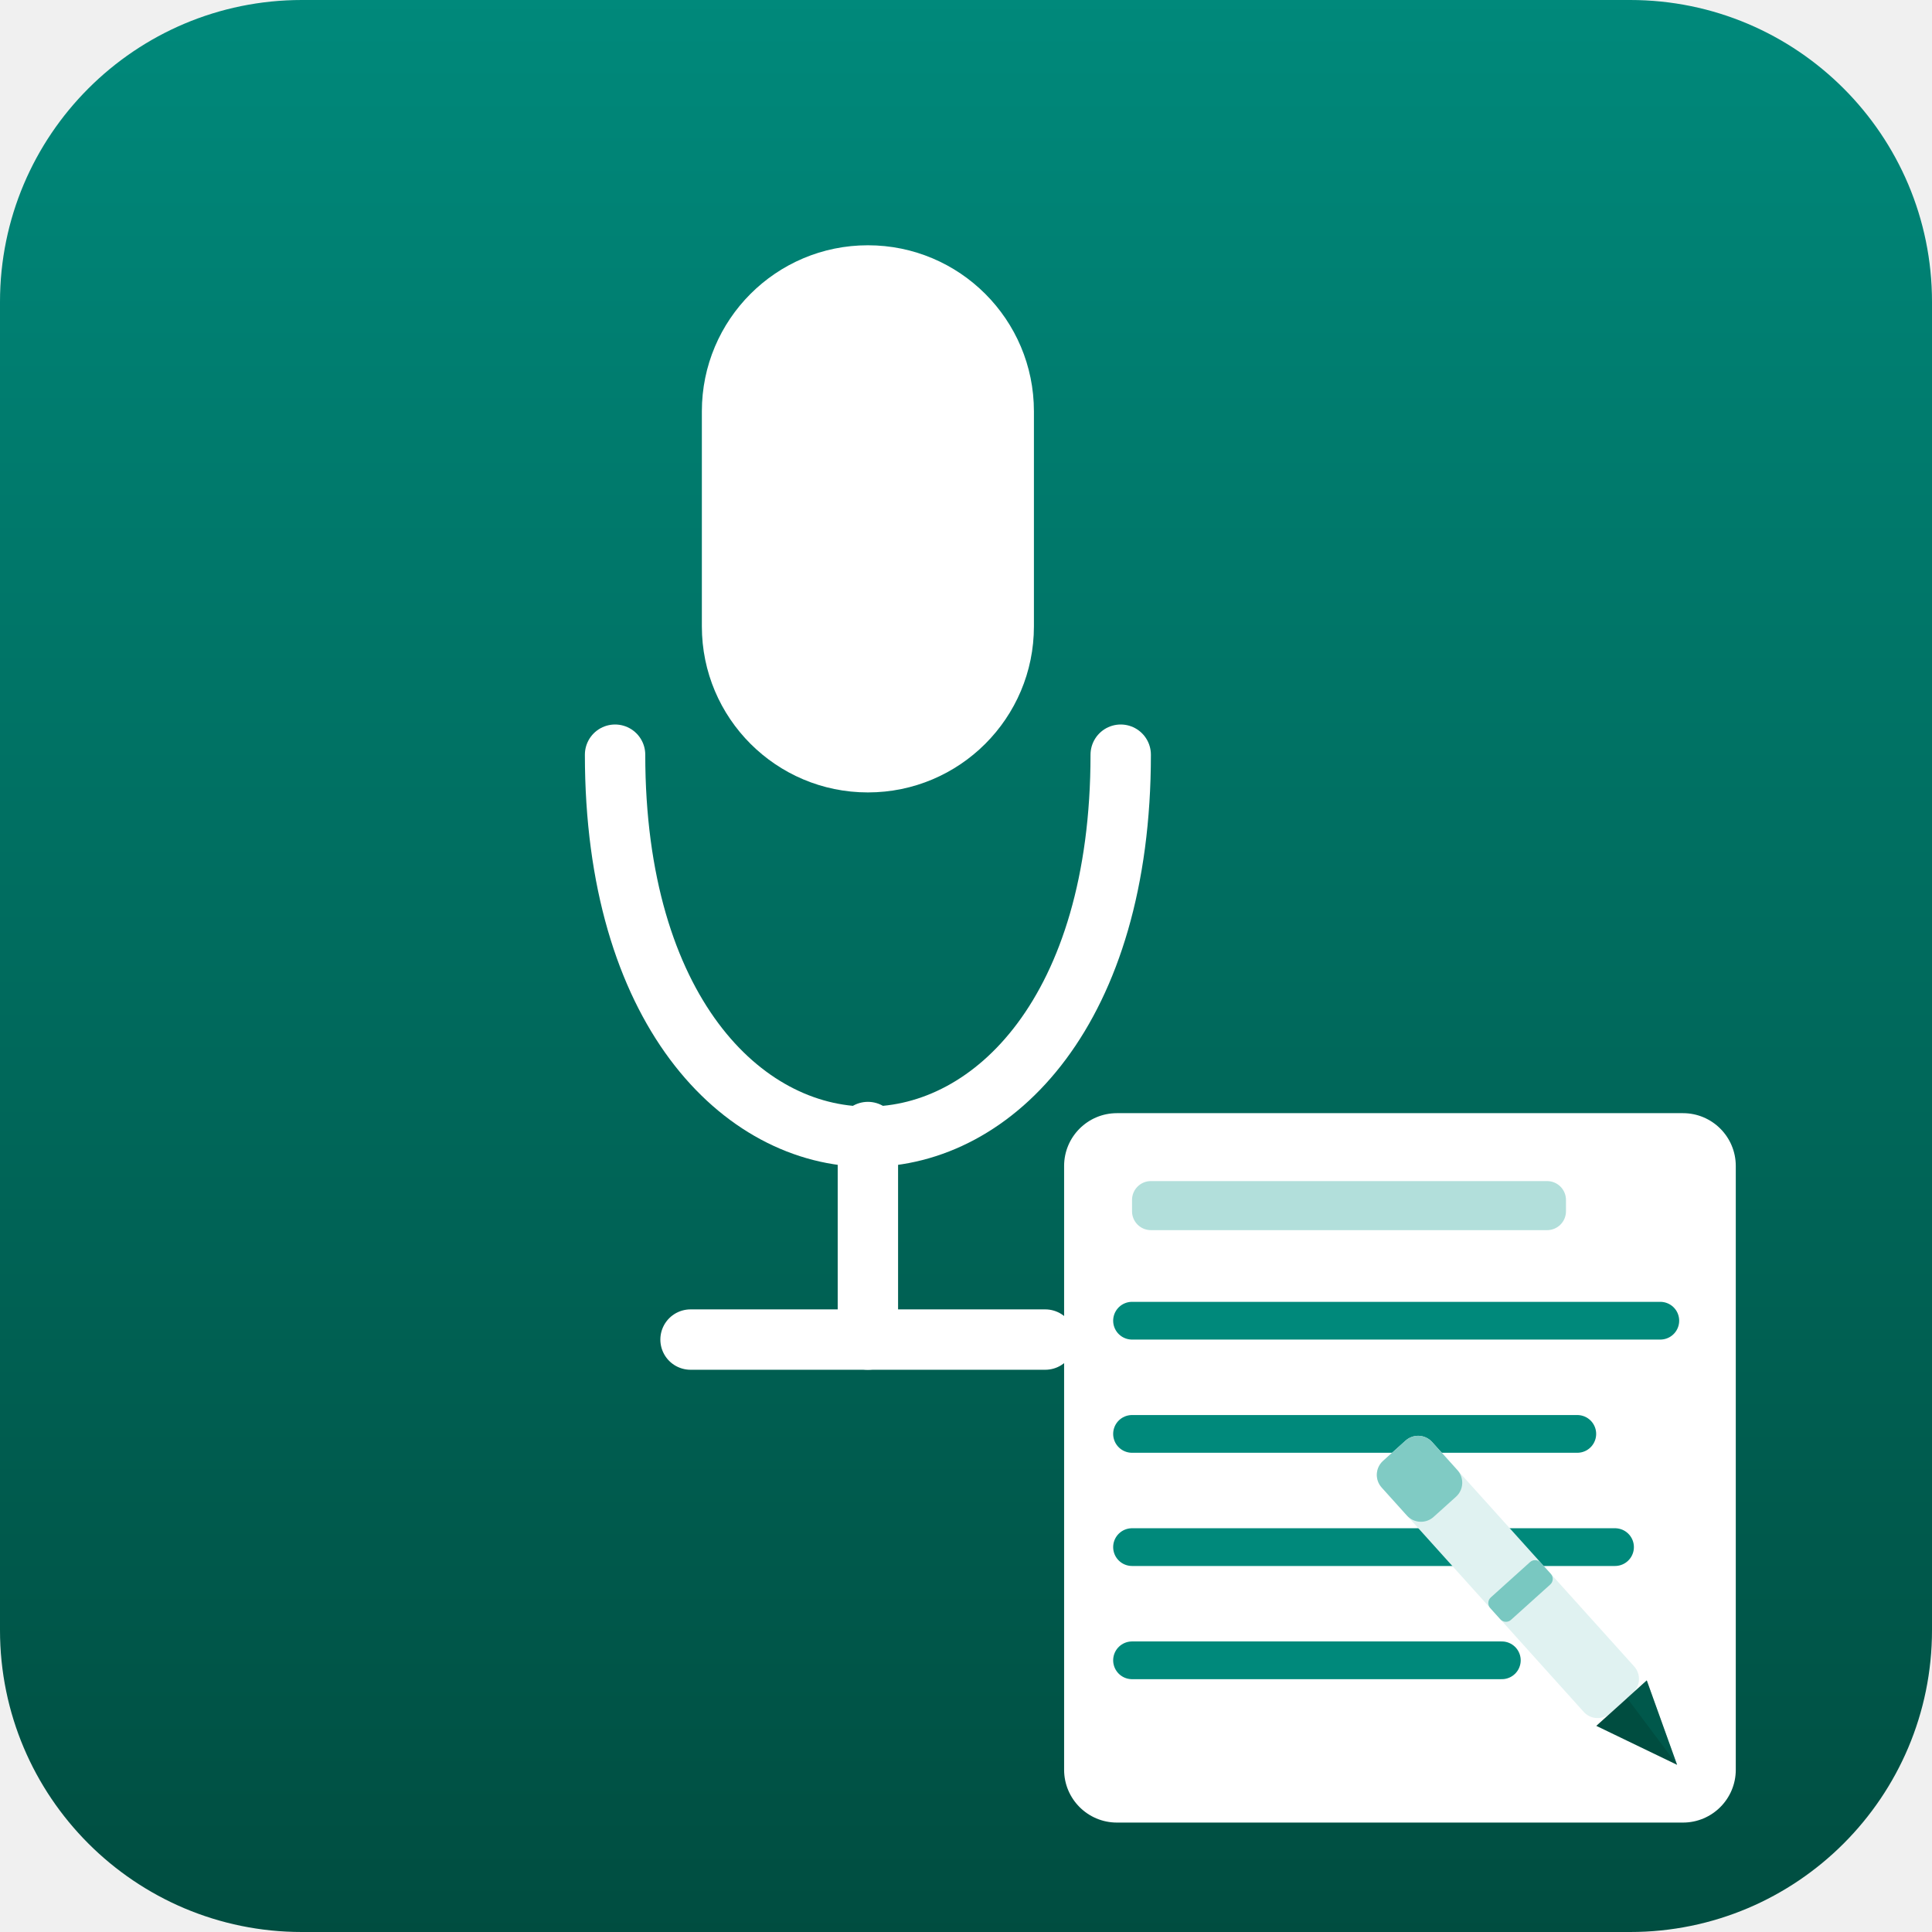
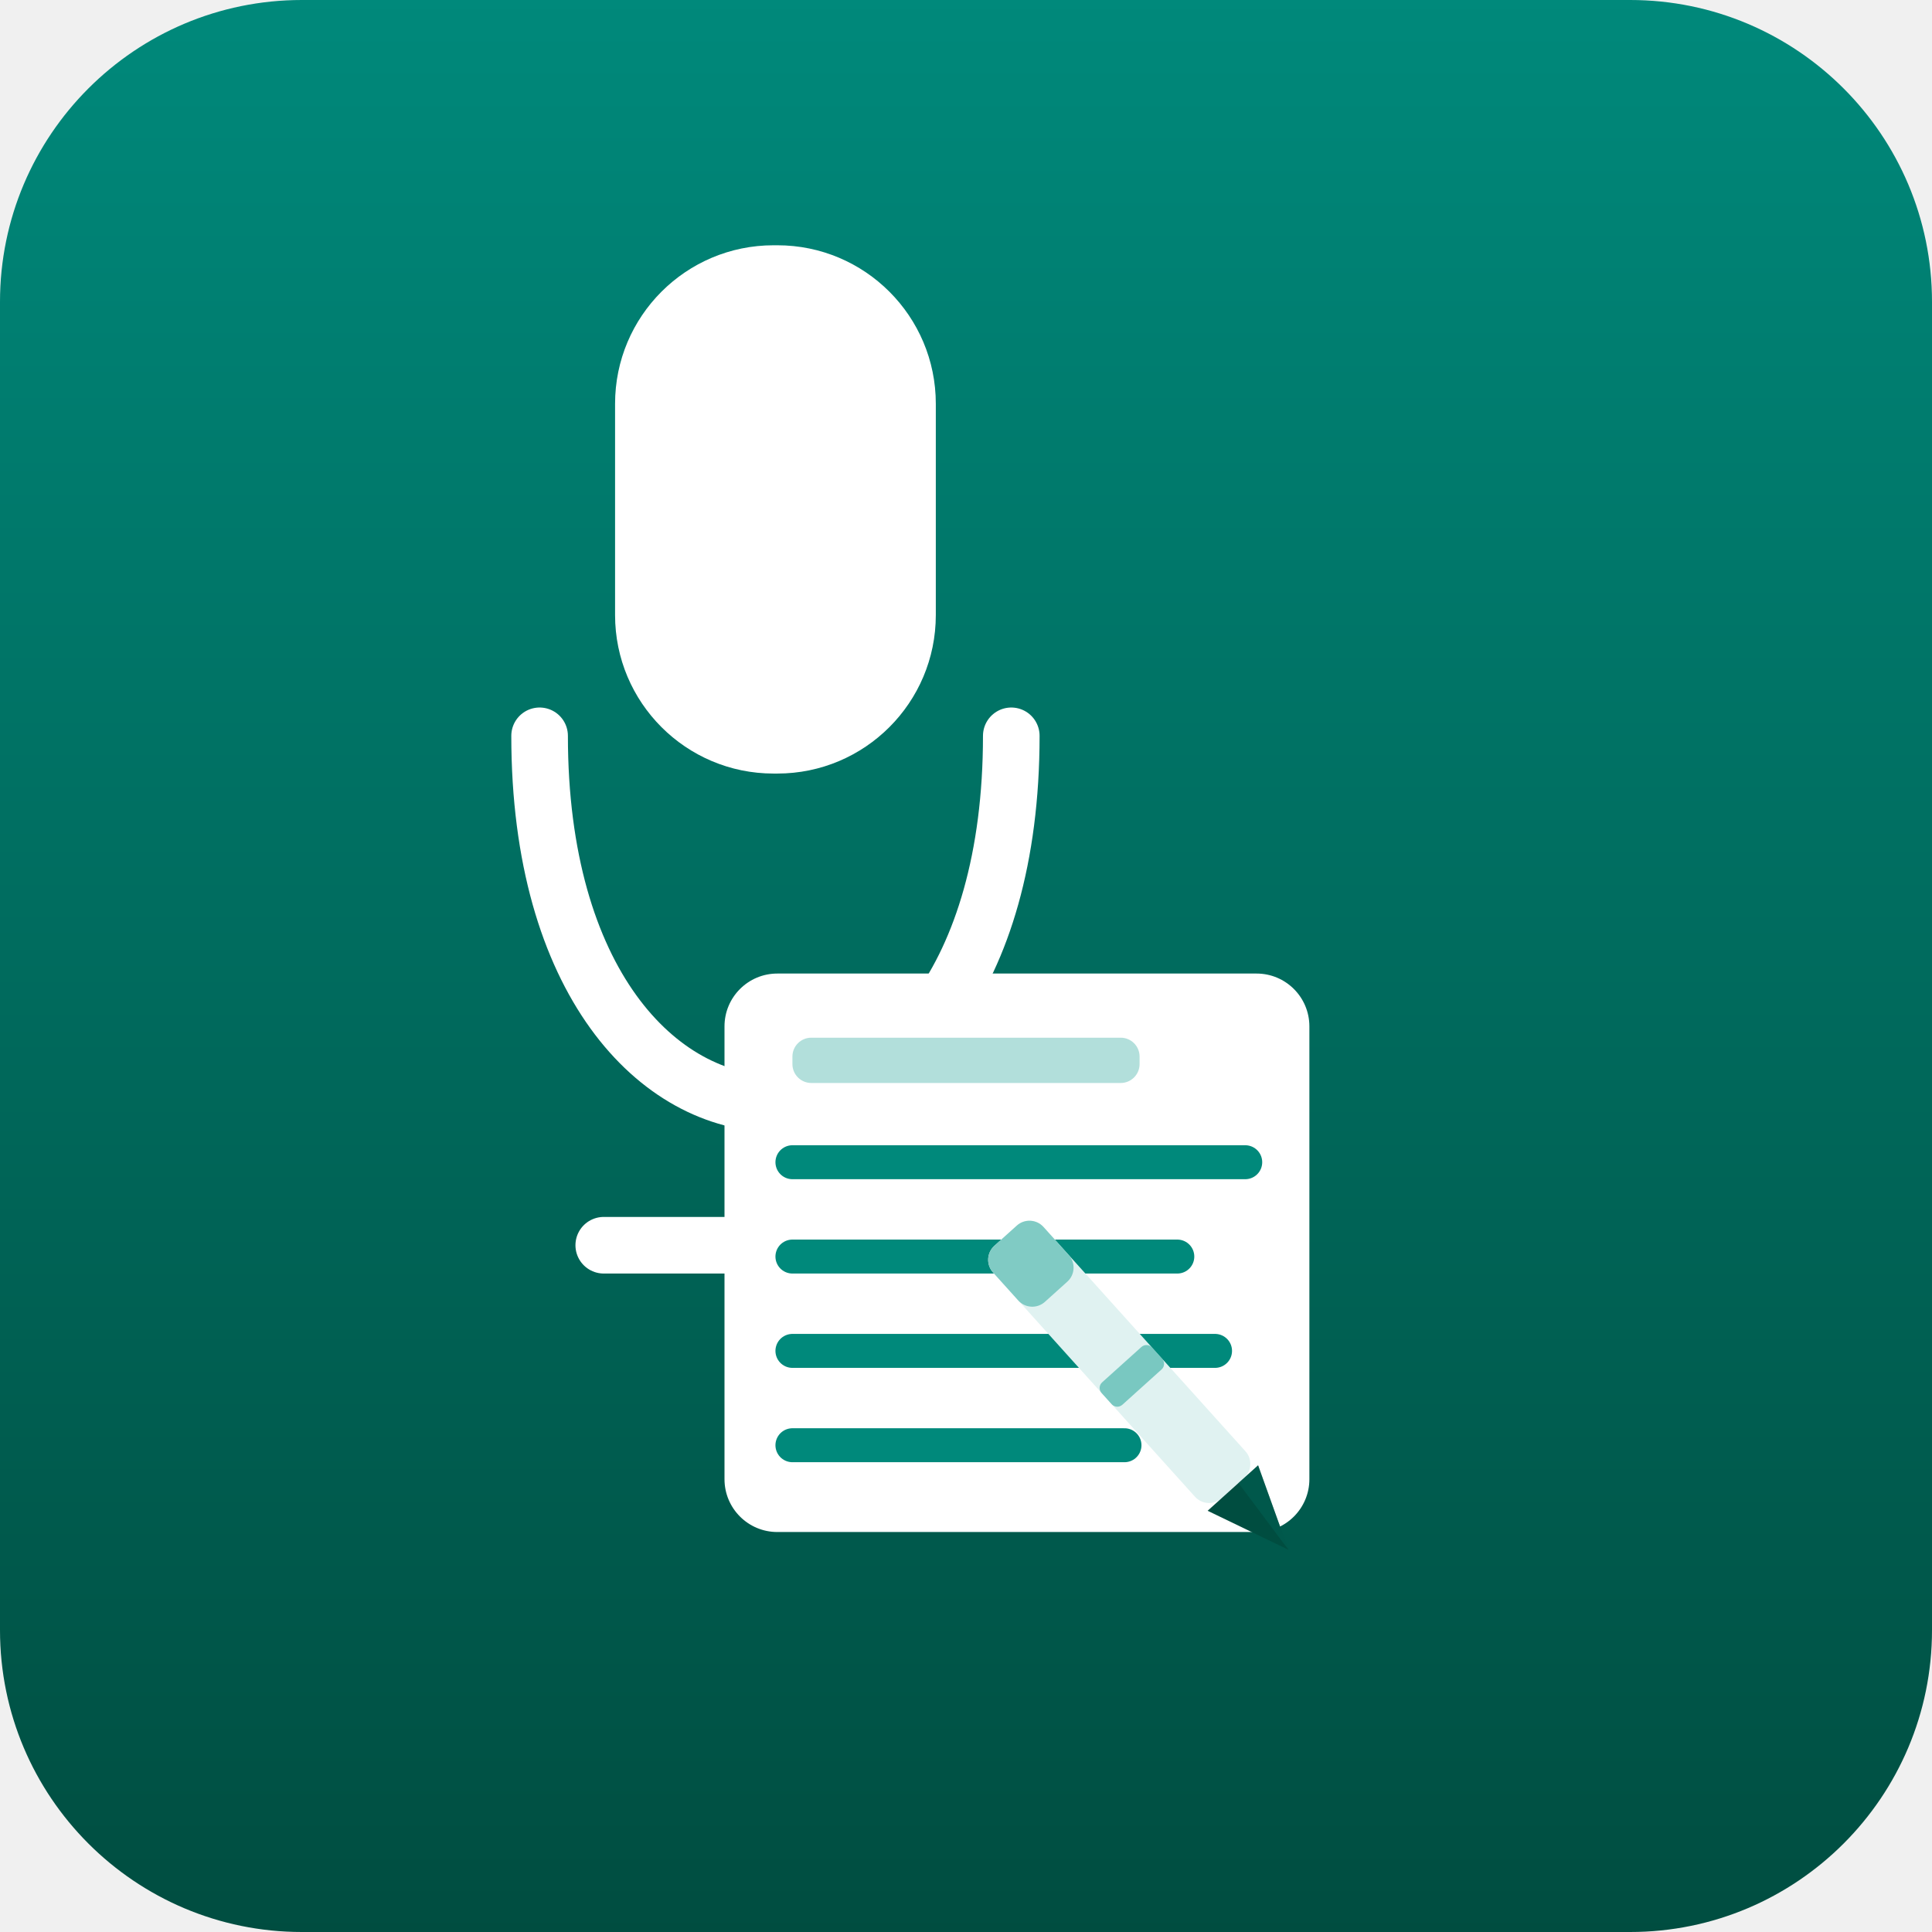
<svg xmlns="http://www.w3.org/2000/svg" viewBox="0 0 512 512" width="512" height="512">
  <defs>
    <linearGradient id="bg" x1="0" y1="0" x2="0" y2="1">
      <stop offset="0%" stop-color="#00897b" />
      <stop offset="100%" stop-color="#004d40" />
    </linearGradient>
  </defs>
  <rect width="512" height="512" rx="80" fill="url(#bg)" />
-   <rect x="186" y="65" width="88" height="145" rx="44" fill="white" />
-   <path d="M 163 200 C 163 335 297 335 297 200" stroke="white" stroke-width="16" fill="none" stroke-linecap="round" stroke-linejoin="round" />
-   <line x1="230" y1="300" x2="230" y2="355" stroke="white" stroke-width="16" stroke-linecap="round" />
-   <line x1="183" y1="355" x2="277" y2="355" stroke="white" stroke-width="16" stroke-linecap="round" />
-   <rect x="282" y="295" width="178" height="188" rx="14" fill="white" />
-   <rect x="300" y="313" width="115" height="13" rx="5" fill="#b2dfdb" />
-   <line x1="300" y1="350" x2="440" y2="350" stroke="#00897b" stroke-width="10" stroke-linecap="round" />
-   <line x1="300" y1="380" x2="418" y2="380" stroke="#00897b" stroke-width="10" stroke-linecap="round" />
-   <line x1="300" y1="410" x2="428" y2="410" stroke="#00897b" stroke-width="10" stroke-linecap="round" />
-   <line x1="300" y1="440" x2="398" y2="440" stroke="#00897b" stroke-width="10" stroke-linecap="round" />
-   <g transform="translate(415,435) rotate(-42)">
+   <rect x="163" y="65" width="85" height="140" rx="42" fill="white" />
+   <path d="M 143 195 C 143 325 268 325 268 195" stroke="white" stroke-width="15" fill="none" stroke-linecap="round" stroke-linejoin="round" />
+   <line x1="205" y1="293" x2="205" y2="330" stroke="white" stroke-width="15" stroke-linecap="round" />
+   <line x1="160" y1="330" x2="250" y2="330" stroke="white" stroke-width="15" stroke-linecap="round" />
+   <rect x="192" y="258" width="155" height="148" rx="14" fill="white" />
+   <rect x="210" y="275" width="92" height="12" rx="5" fill="#b2dfdb" />
+   <line x1="210" y1="308" x2="330" y2="308" stroke="#00897b" stroke-width="9" stroke-linecap="round" />
+   <line x1="210" y1="333" x2="312" y2="333" stroke="#00897b" stroke-width="9" stroke-linecap="round" />
+   <line x1="210" y1="358" x2="322" y2="358" stroke="#00897b" stroke-width="9" stroke-linecap="round" />
+   <line x1="210" y1="383" x2="298" y2="383" stroke="#00897b" stroke-width="9" stroke-linecap="round" />
+   <g transform="translate(312,378) rotate(-42)">
    <rect x="-9" y="-68" width="18" height="90" rx="5" fill="#e0f2f1" />
    <rect x="-9" y="-68" width="18" height="20" rx="5" fill="#80cbc4" />
    <rect x="-9" y="-22" width="18" height="8" rx="2" fill="#4db6ac" opacity="0.7" />
    <polygon points="-9,22 9,22 0,44" fill="#004d40" />
    <polygon points="2,22 9,22 0,44" fill="#00695c" opacity="0.4" />
  </g>
</svg>
